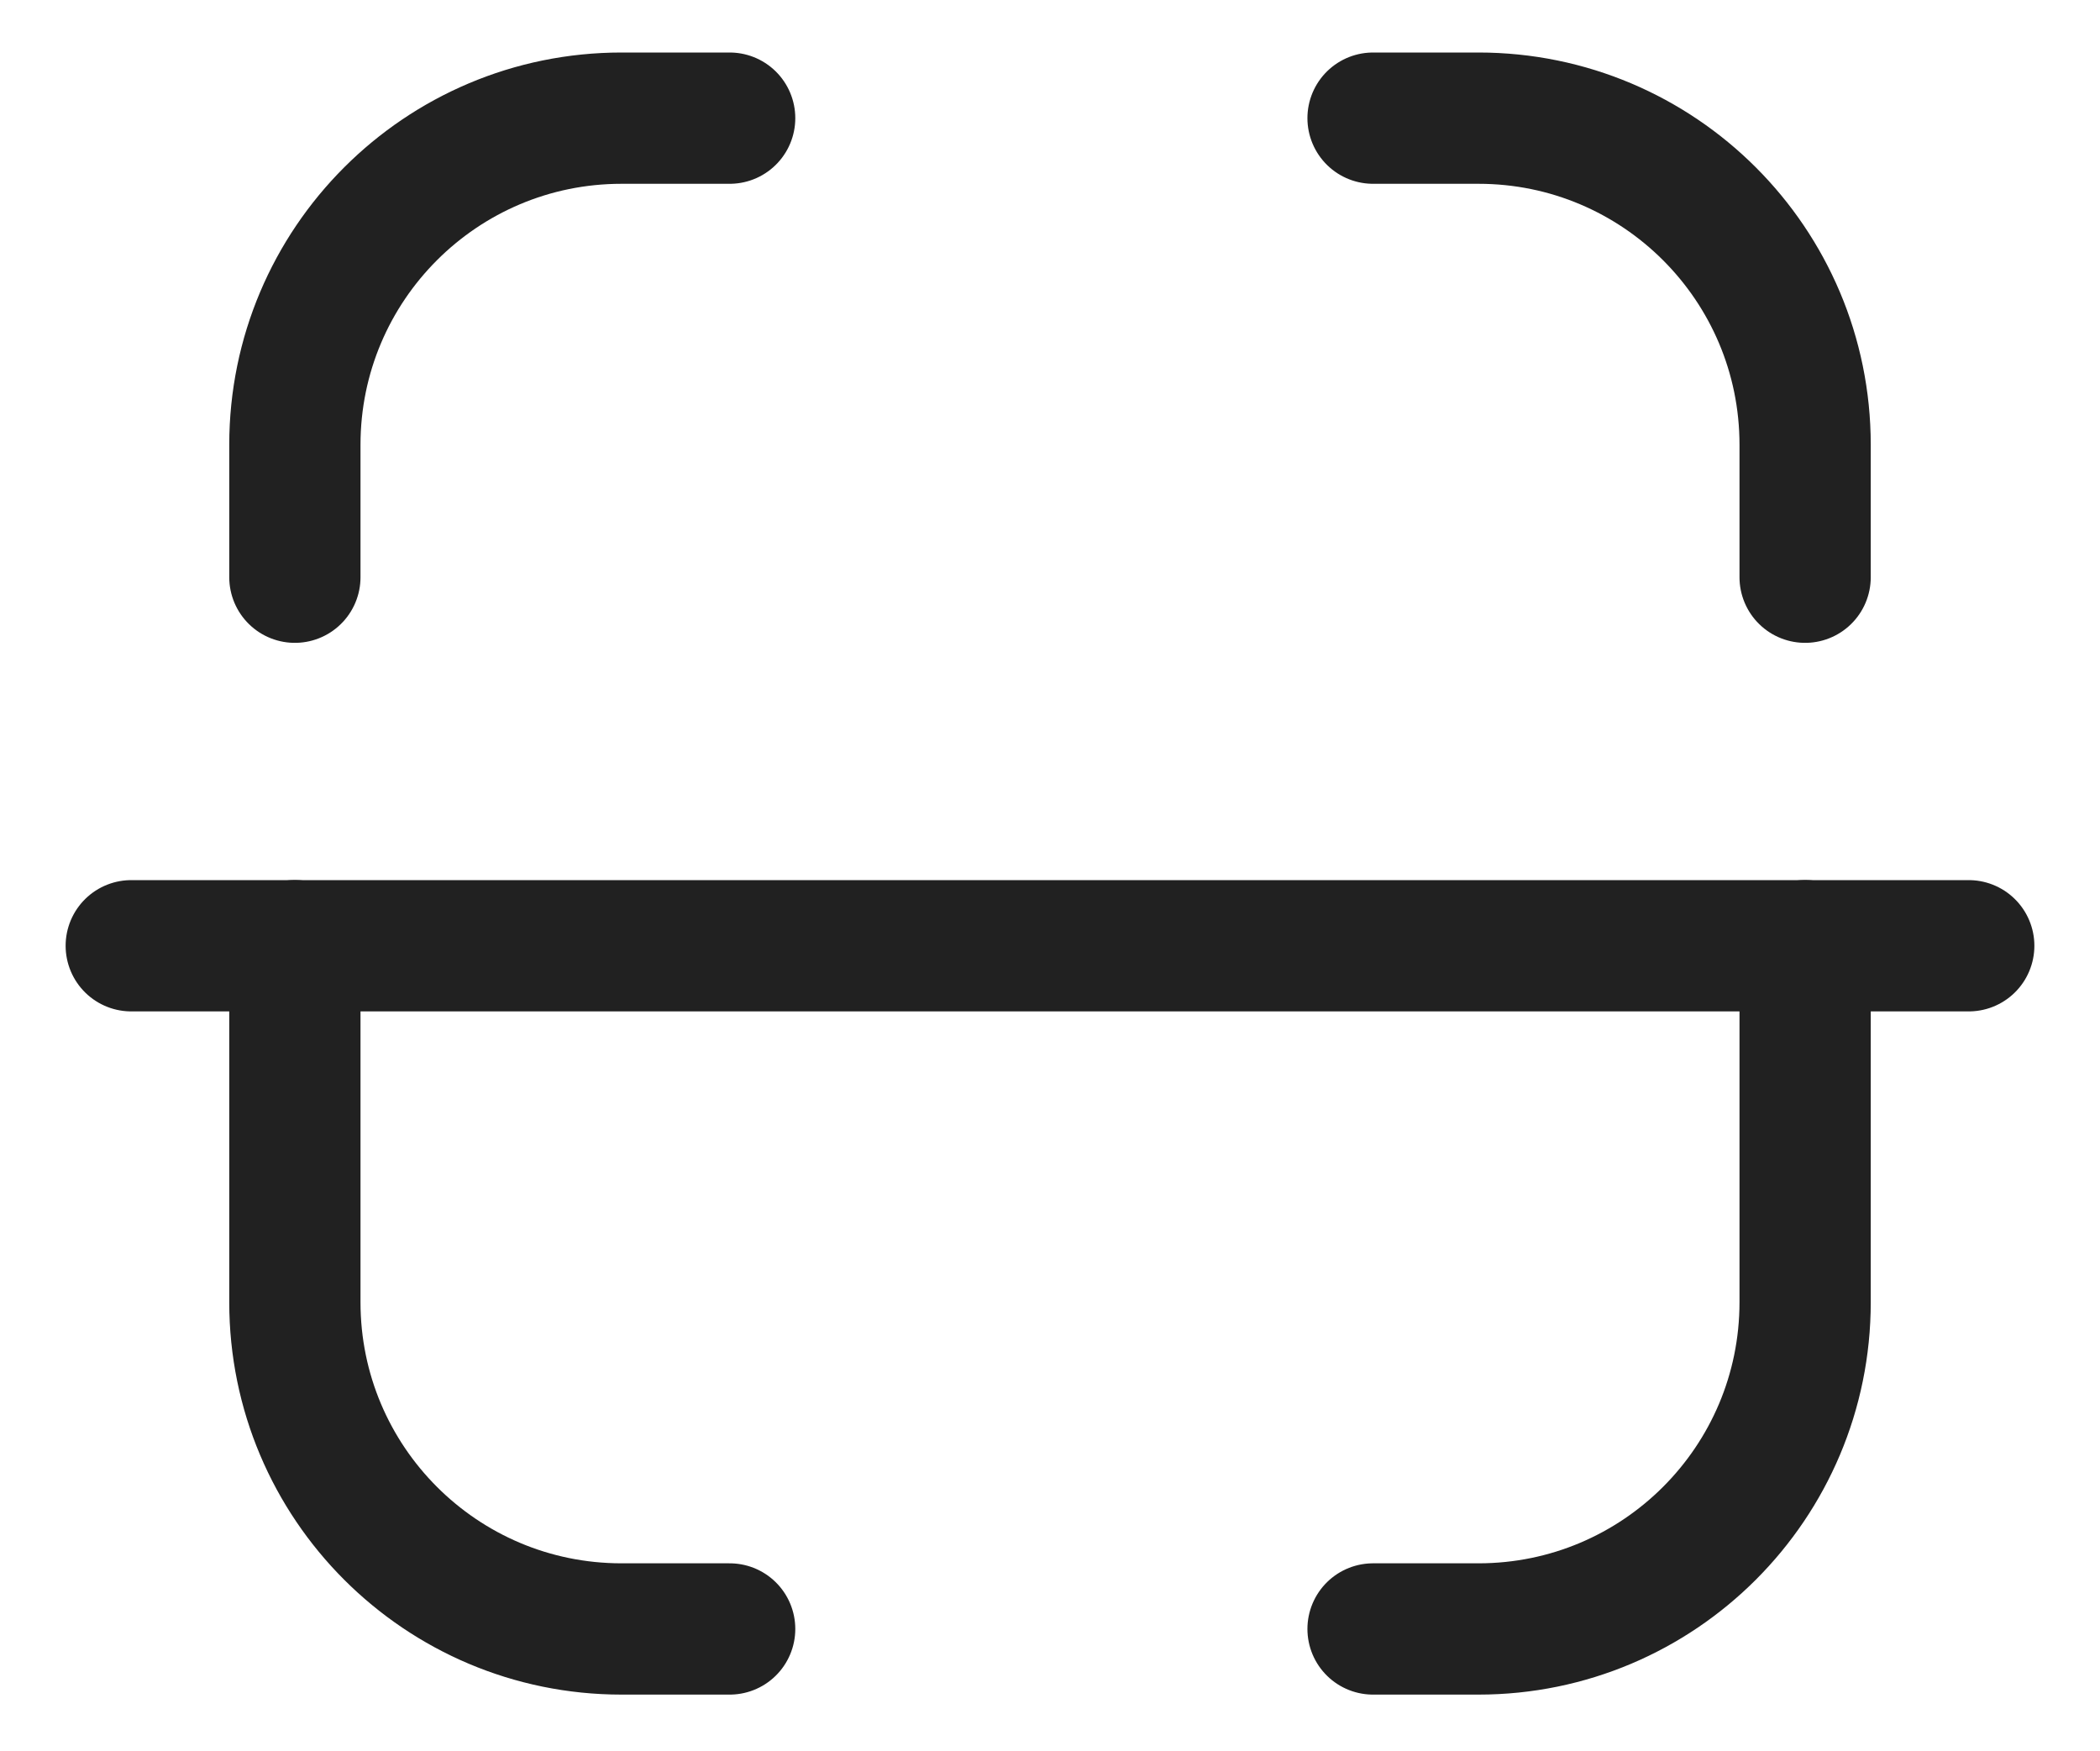
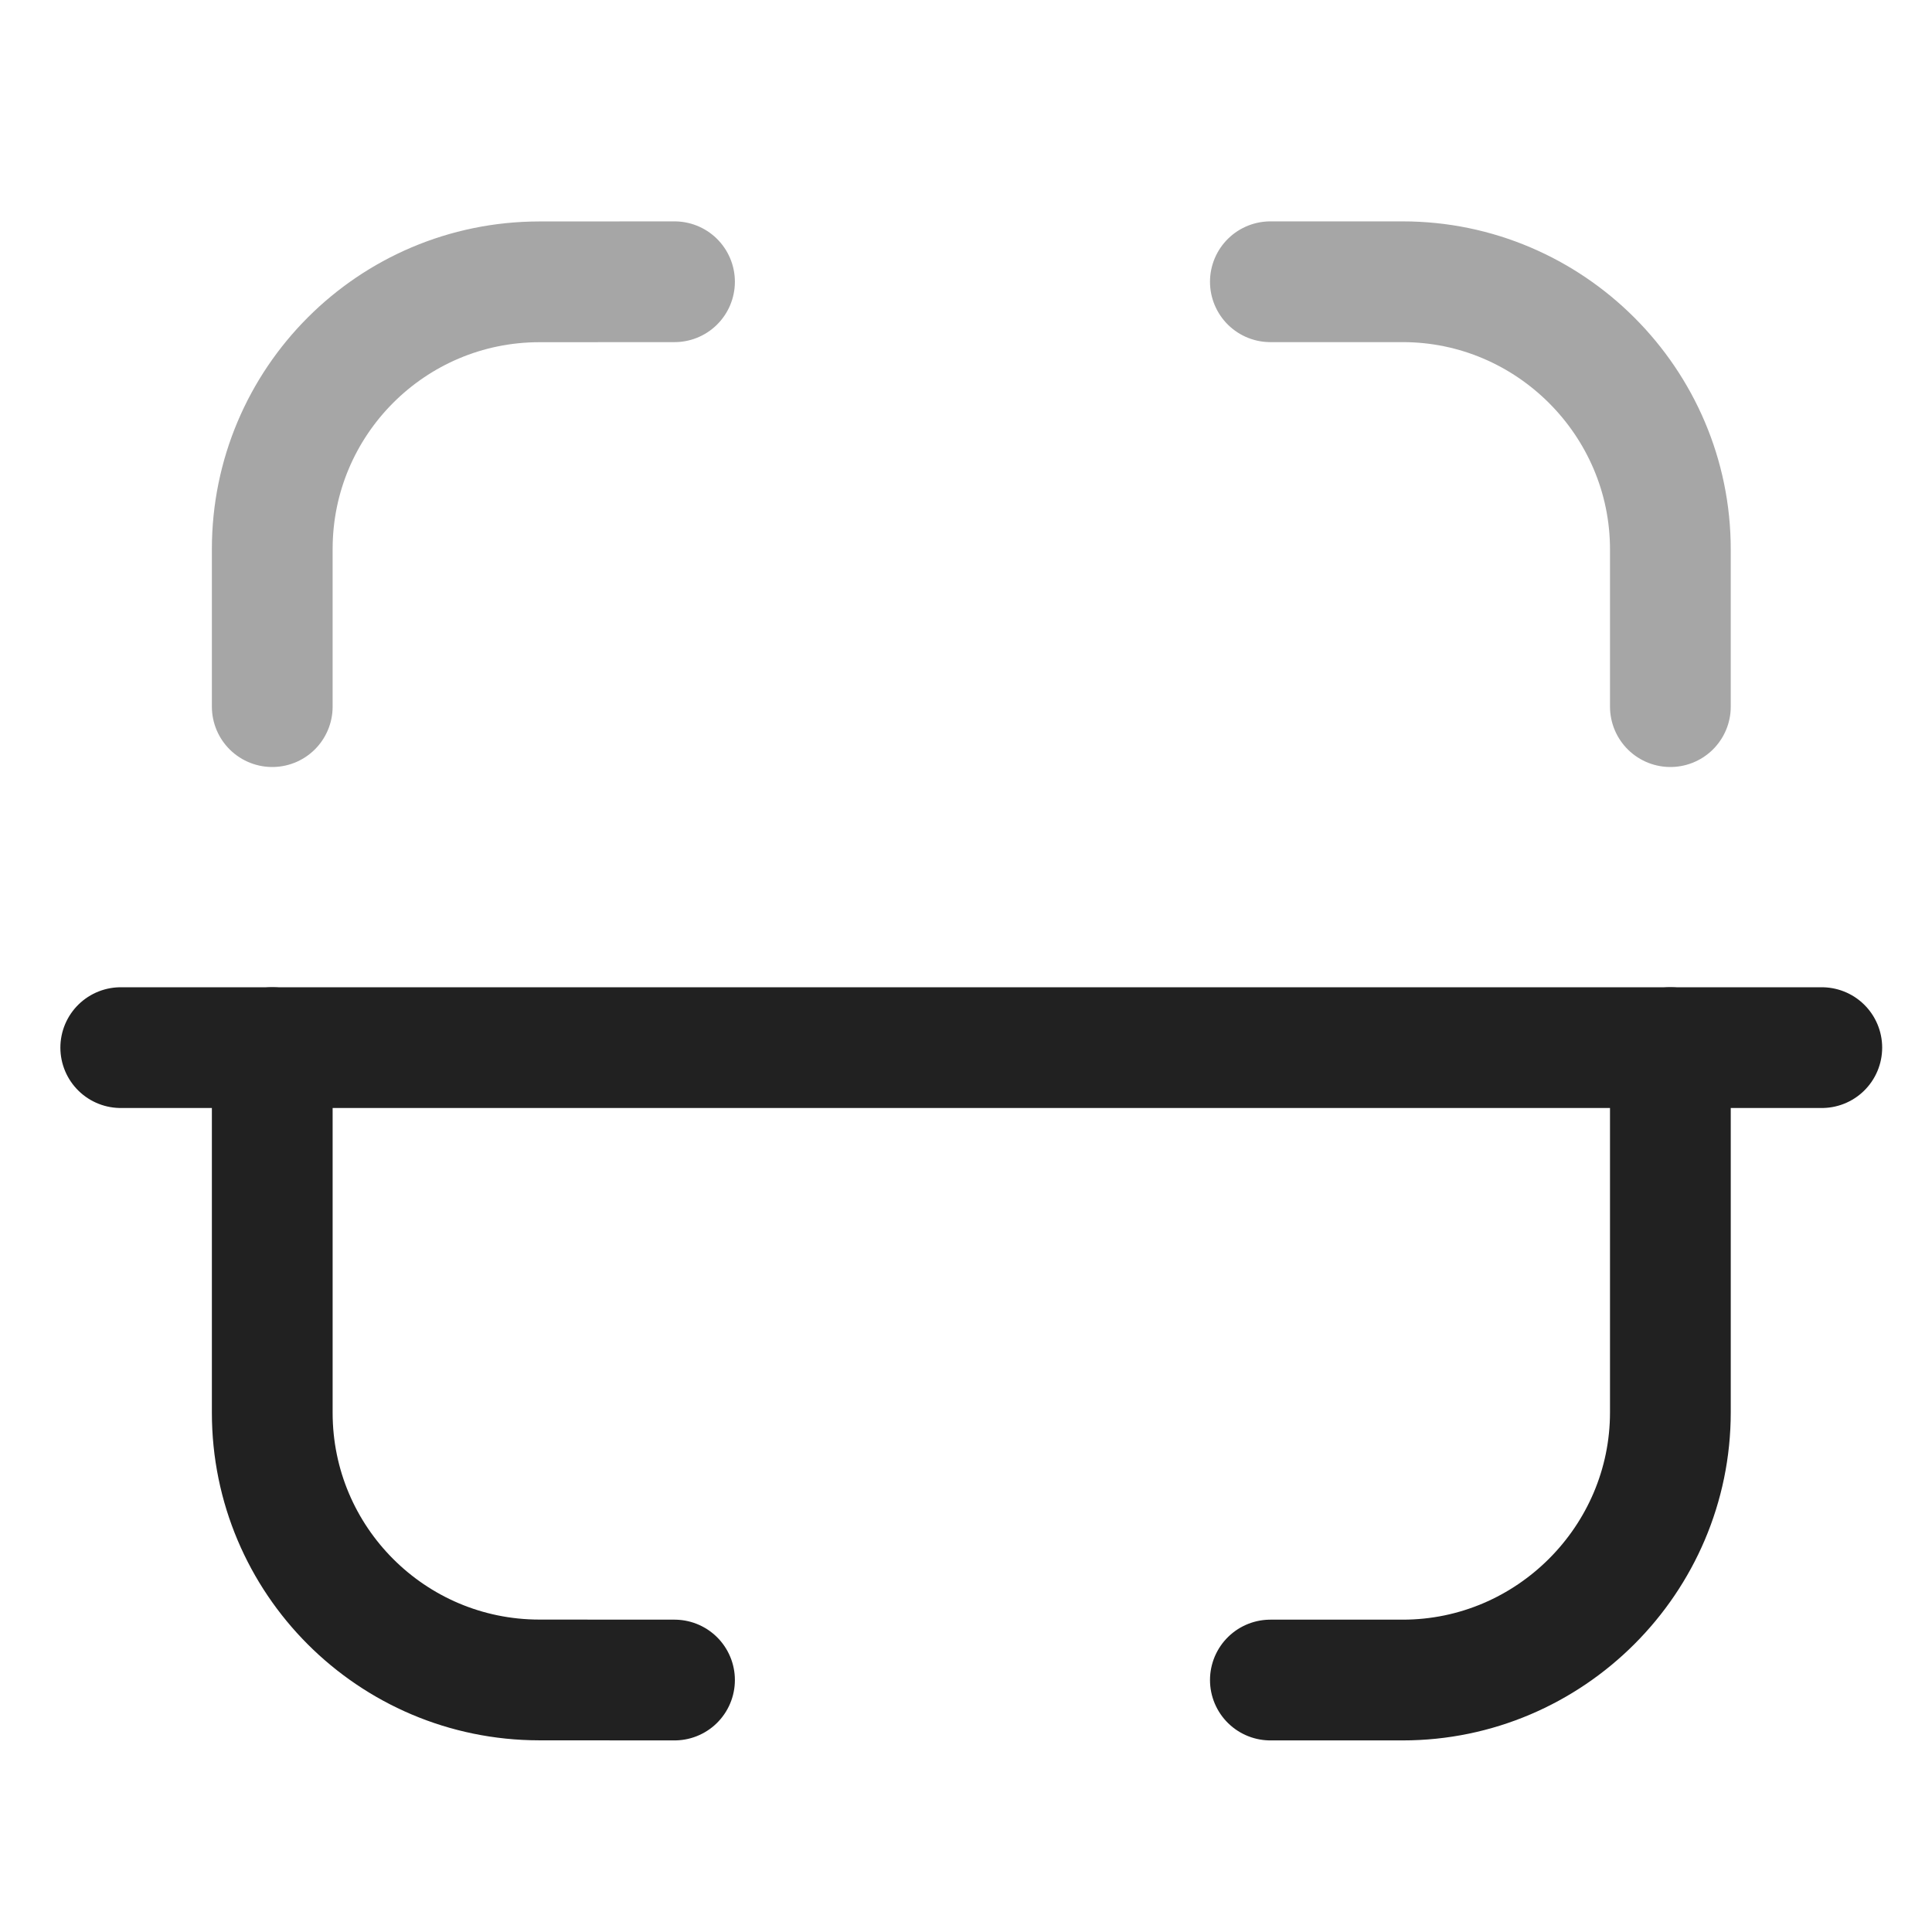
- <svg xmlns="http://www.w3.org/2000/svg" width="24" height="20" viewBox="0 0 24 20" fill="none">
-   <path d="M22.5 10.806H1.5" stroke="#212121" stroke-width="1.5" stroke-linecap="round" stroke-linejoin="round" />
-   <path d="M20.63 6.595V5.082C20.63 3.021 18.959 1.35 16.897 1.35H15.692" stroke="#212121" stroke-width="1.5" stroke-linecap="round" stroke-linejoin="round" />
-   <path d="M3.37 6.595V5.082C3.37 3.021 5.041 1.35 7.103 1.35H8.339" stroke="#212121" stroke-width="1.5" stroke-linecap="round" stroke-linejoin="round" />
-   <path d="M20.63 10.805V14.879C20.63 16.941 18.959 18.612 16.897 18.612H15.692" stroke="#212121" stroke-width="1.5" stroke-linecap="round" stroke-linejoin="round" />
-   <path d="M3.37 10.805V14.879C3.37 16.941 5.041 18.612 7.103 18.612H8.339" stroke="#212121" stroke-width="1.5" stroke-linecap="round" stroke-linejoin="round" />
+ <svg xmlns="http://www.w3.org/2000/svg" width="24" height="24" viewBox="0 0 24 24" fill="none">
+   <path d="M22.631 13.014H1.5" stroke="#212121" stroke-width="1.5" stroke-linecap="round" stroke-linejoin="round" />
+   <path opacity="0.4" d="M20.75 8.778V6.825C20.75 4.996 19.254 3.5 17.425 3.5H15.781" stroke="#212121" stroke-width="1.5" stroke-linecap="round" stroke-linejoin="round" />
+   <path opacity="0.4" d="M3.382 8.778V6.821C3.382 4.989 4.866 3.503 6.698 3.501L8.379 3.5" stroke="#212121" stroke-width="1.5" stroke-linecap="round" stroke-linejoin="round" />
+   <path d="M20.75 13.014V17.545C20.75 19.373 19.254 20.87 17.425 20.87H15.781" stroke="#212121" stroke-width="1.5" stroke-linecap="round" stroke-linejoin="round" />
+   <path d="M3.382 13.014V17.549C3.382 19.382 4.866 20.867 6.698 20.869L8.379 20.87" stroke="#212121" stroke-width="1.5" stroke-linecap="round" stroke-linejoin="round" />
</svg>
